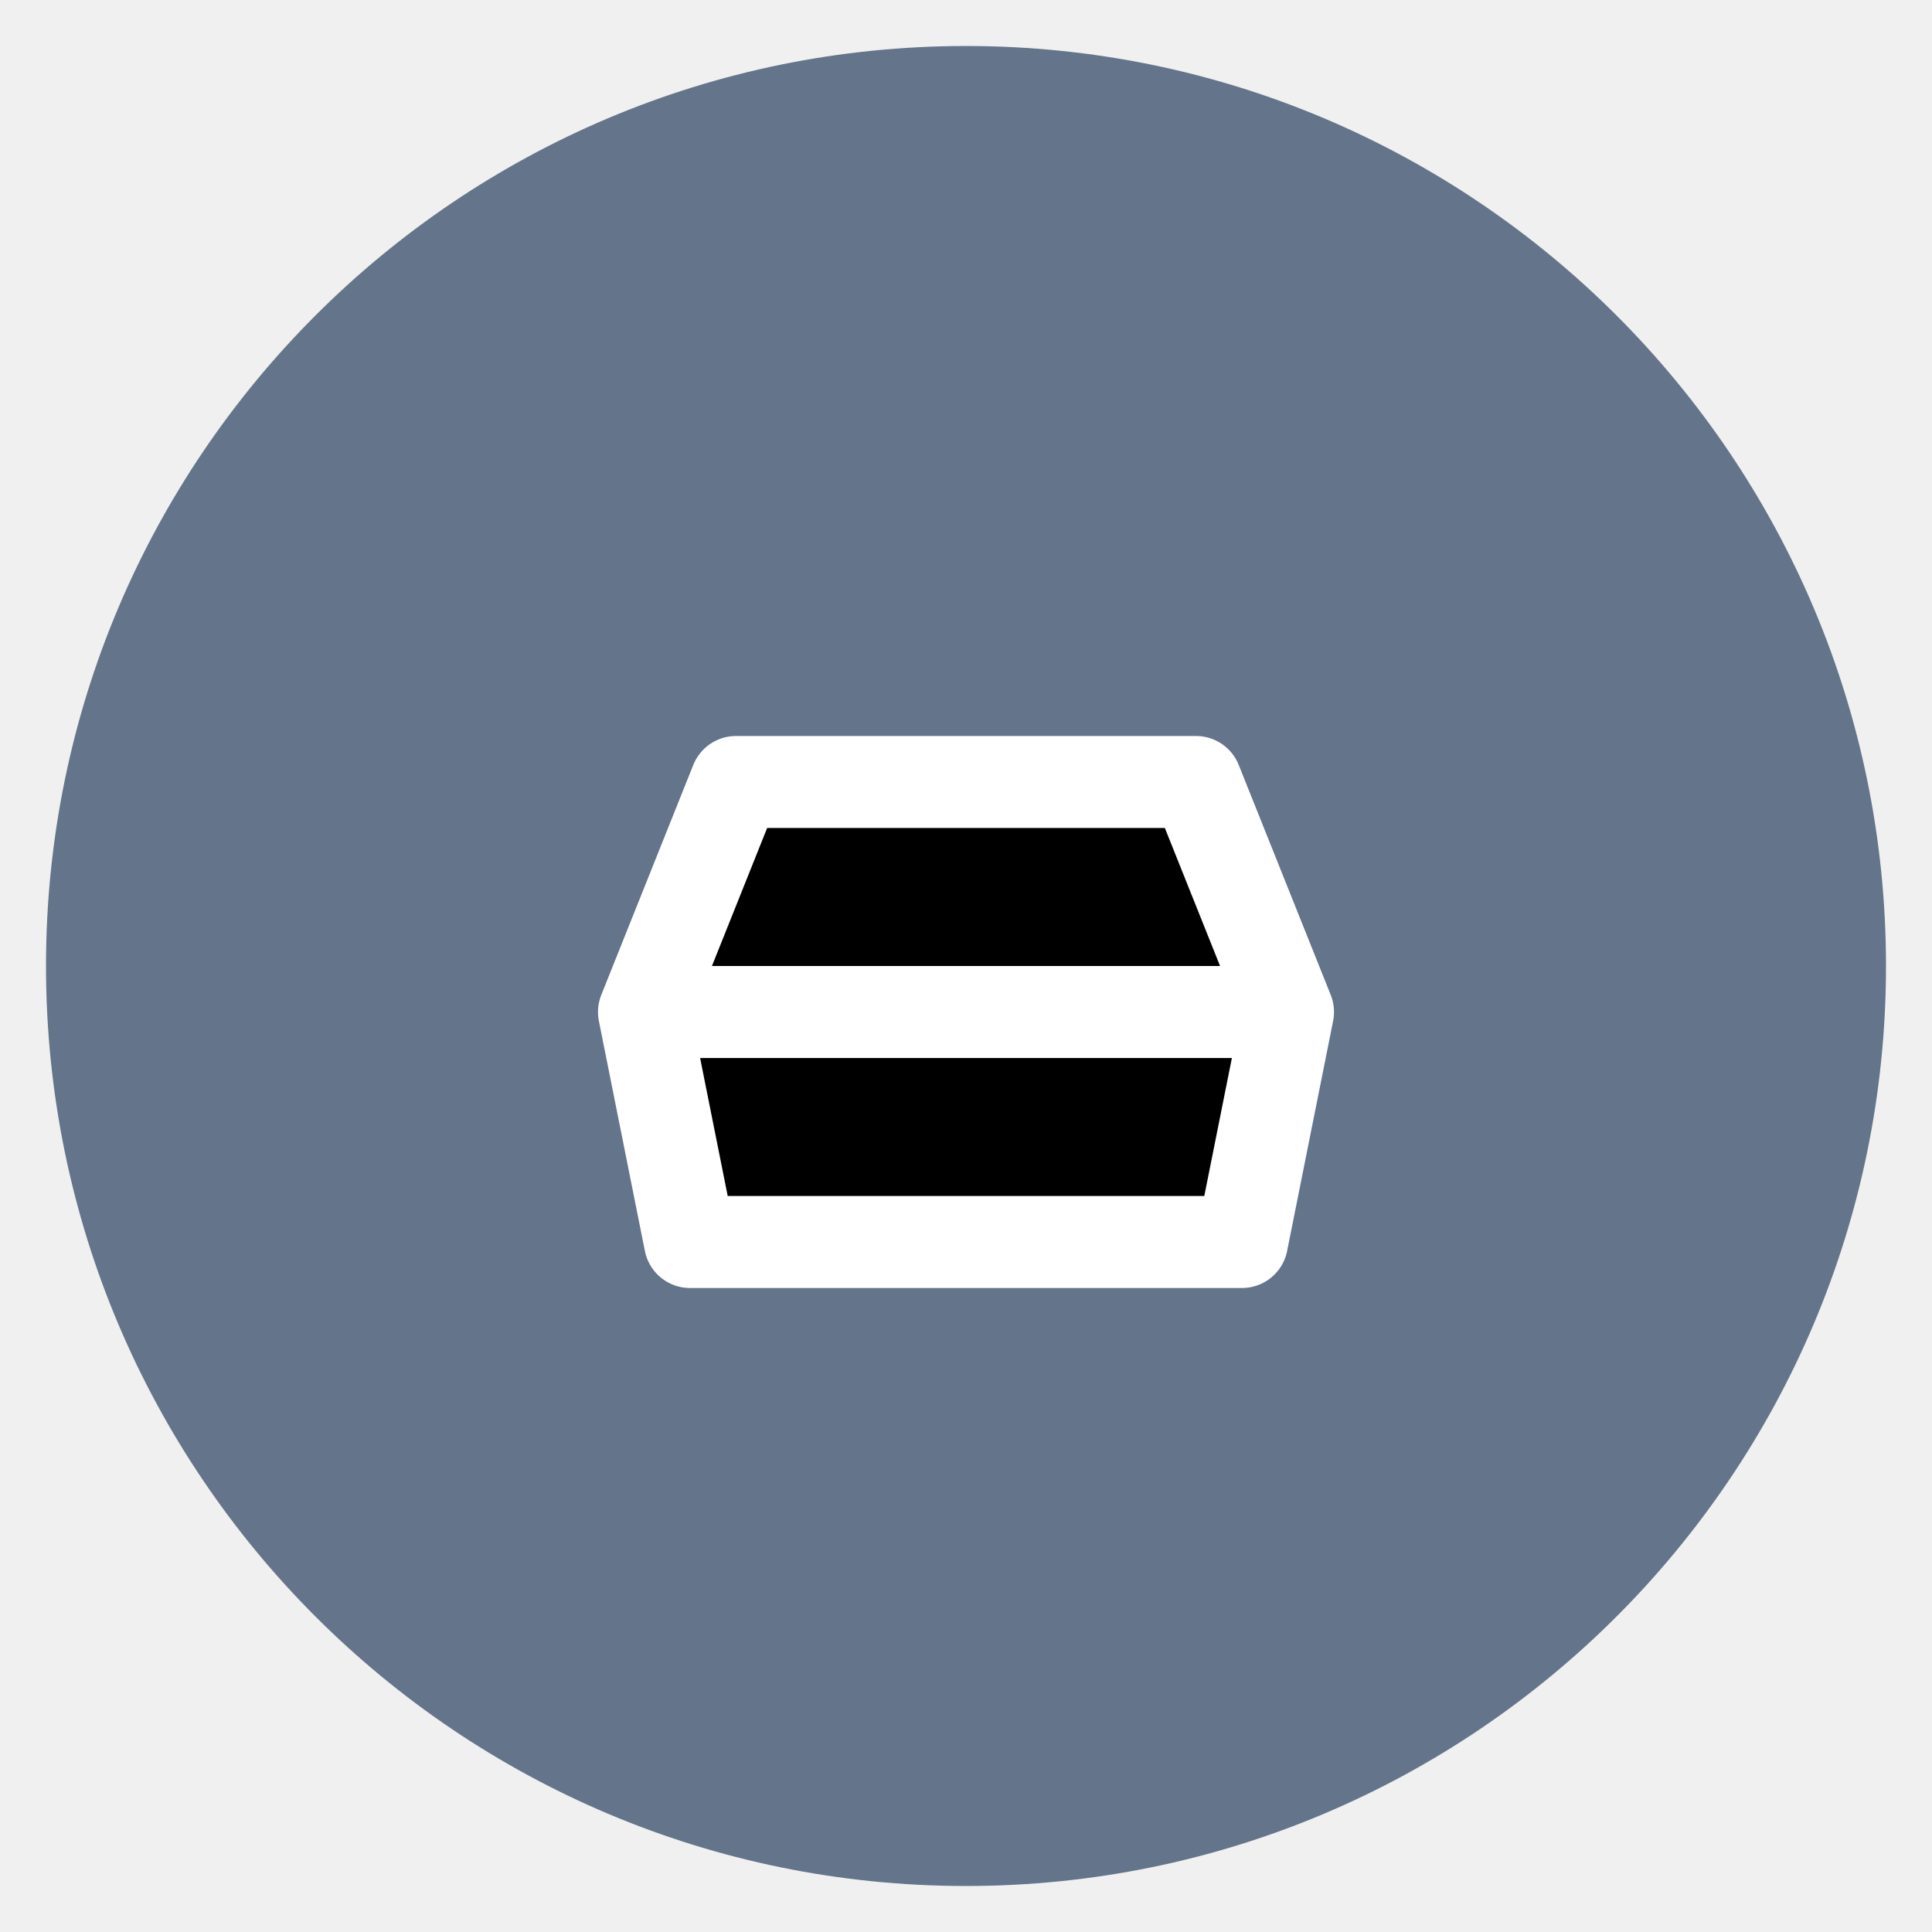
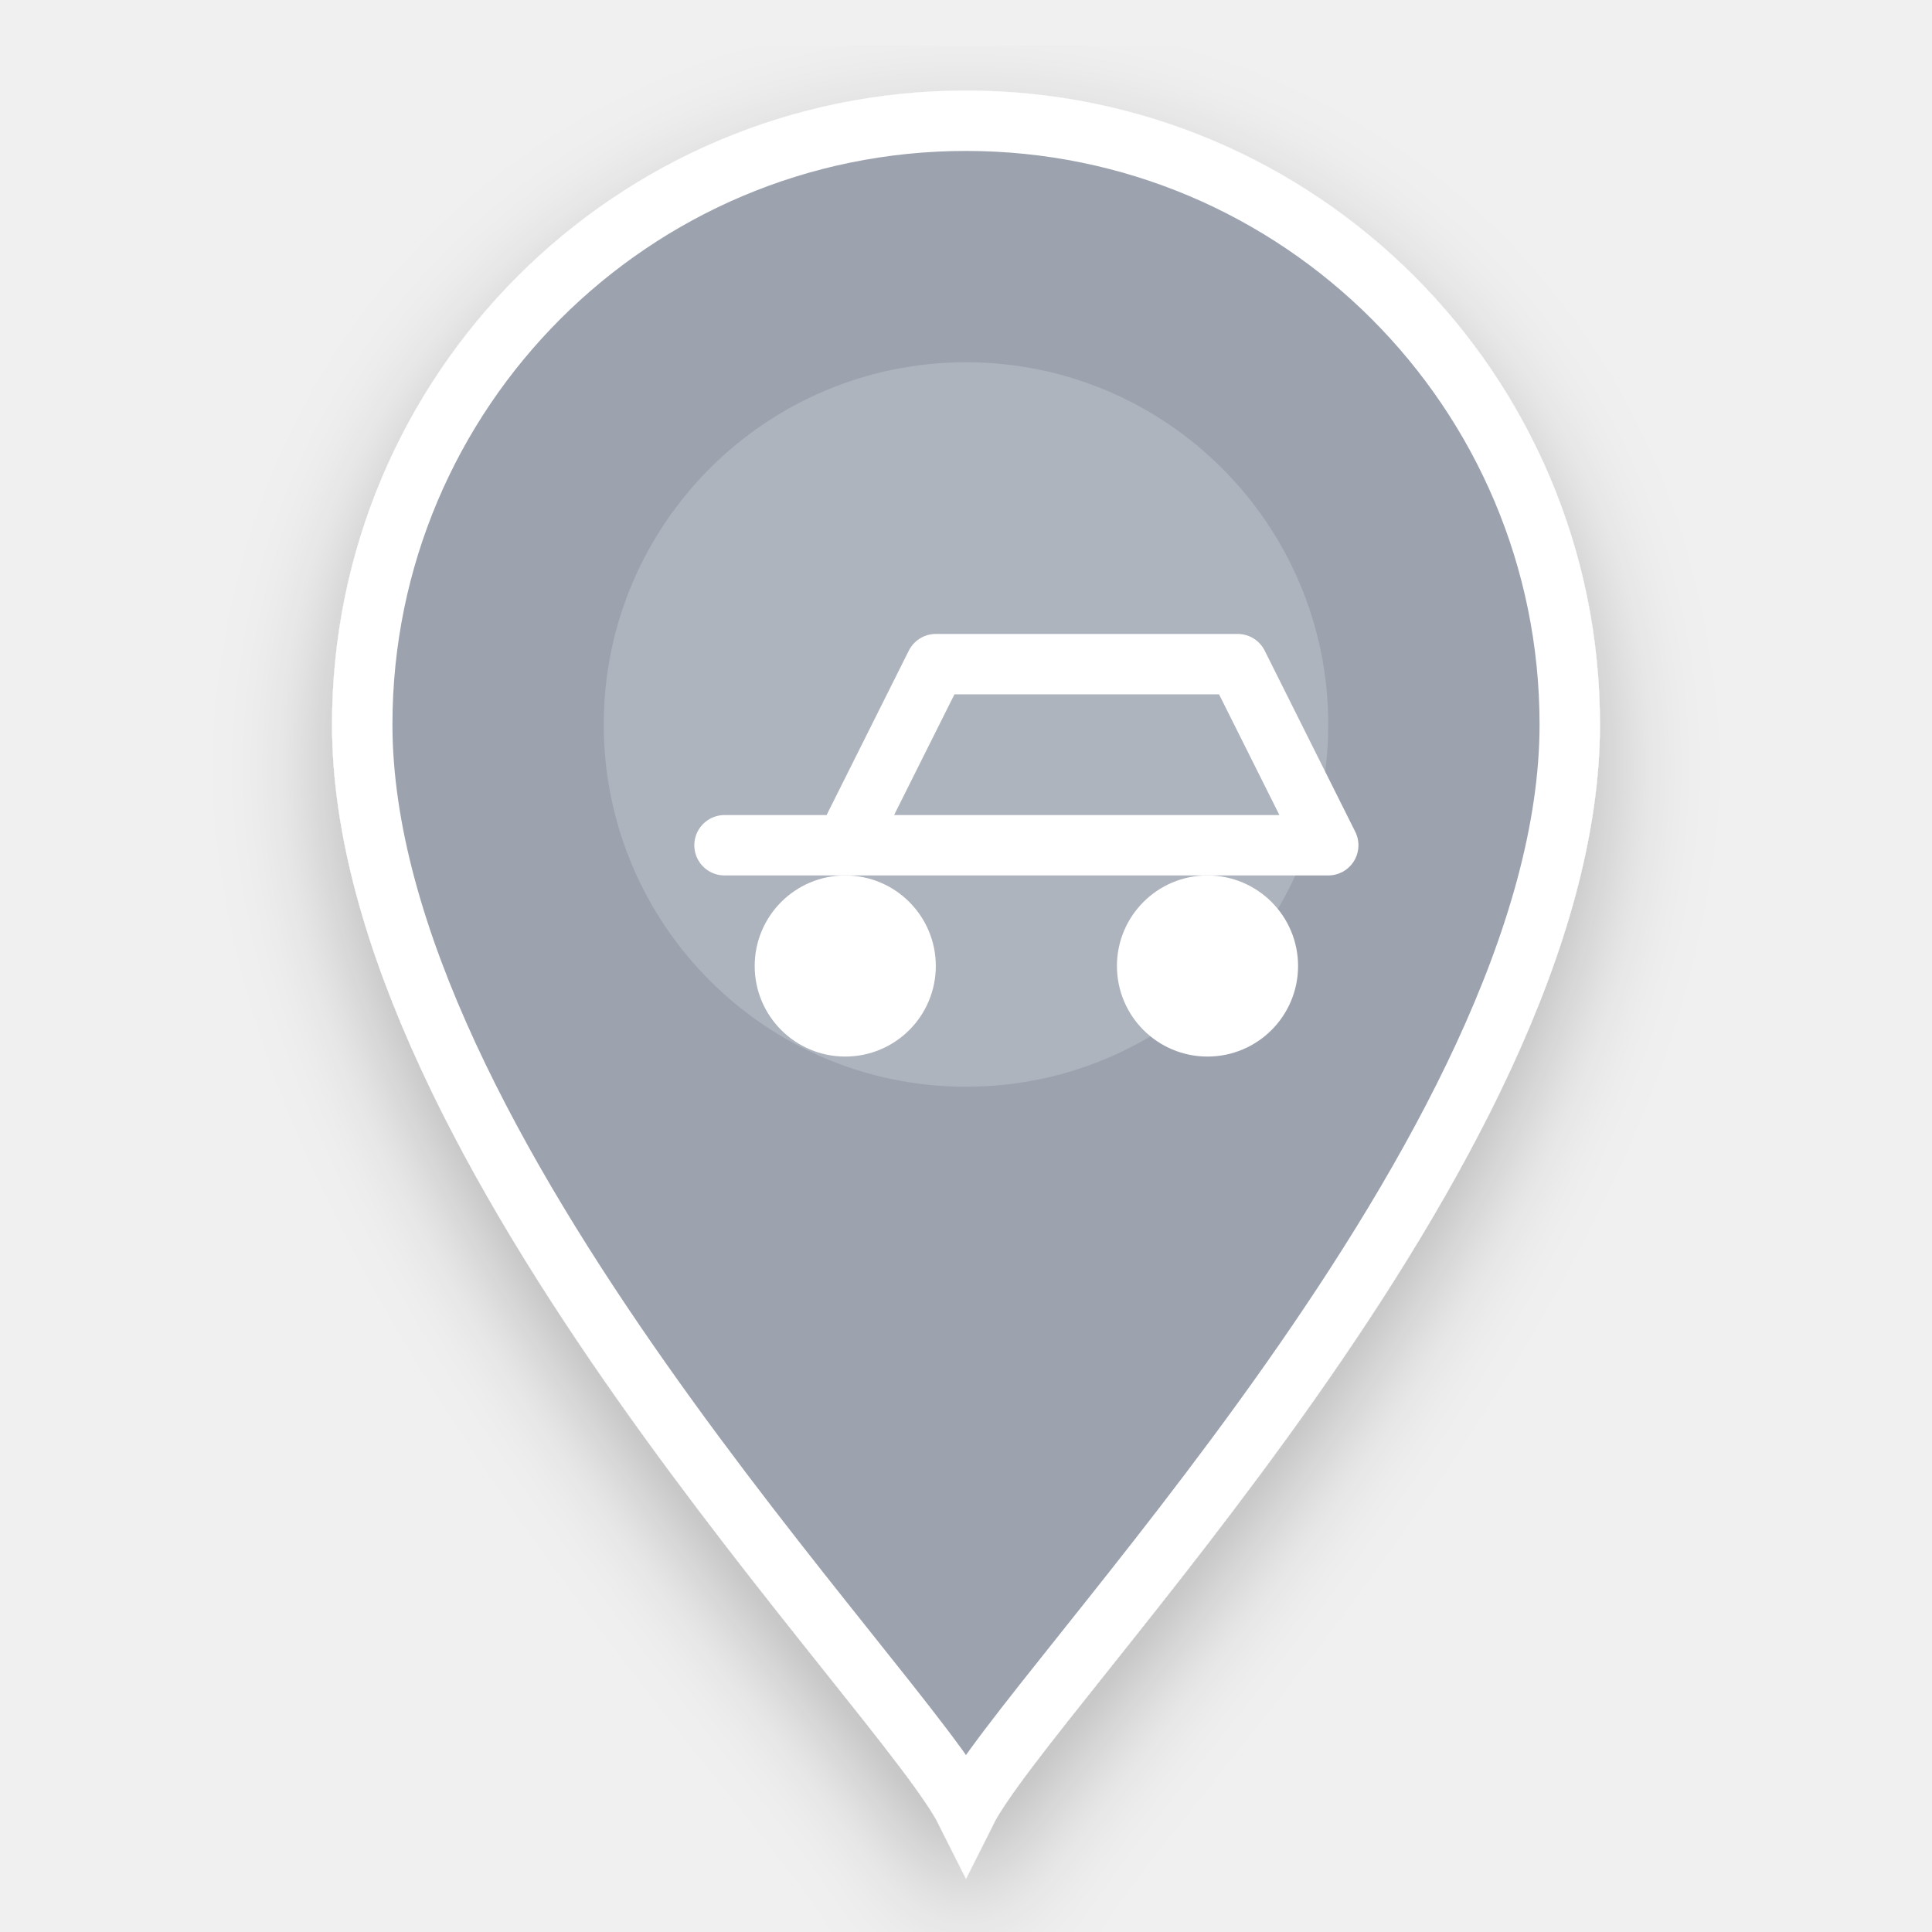
- <svg xmlns="http://www.w3.org/2000/svg" width="42" height="42">
-   <circle cx="21" cy="21" r="20" fill="#64748b" />
-   <path d="M14 22h14l-1 5h-12l-1-5Zm2-5h10l2 5H14l2-5Z" stroke="white" stroke-width="2" stroke-linejoin="round" />
+ <svg xmlns="http://www.w3.org/2000/svg" width="64" height="64" viewBox="0 0 64 64" aria-hidden="true" role="img">
+   <defs>
+     <filter id="shadow" x="-50%" y="-50%" width="200%" height="200%">
+       <feDropShadow dx="0" dy="1.5" stdDeviation="1.8" flood-opacity="0.25" />
+     </filter>
+   </defs>
+   <g filter="url(#shadow)">
+     <path d="M32 4c-11.046 0-20 8.954-20 20 0 14 18 32 20 36 2-4 20-22 20-36 0-11.046-8.954-20-20-20z" fill="#9CA3AF" stroke="white" stroke-width="2" />
+   </g>
+   <circle cx="32" cy="24" r="12" fill="white" opacity="0.18" />
+   <path d="M24 28h20l-3-6h-10l-3 6z" stroke="#ffffff" stroke-width="2" stroke-linecap="round" stroke-linejoin="round" fill="none" />
+   <circle cx="28" cy="32" r="2" stroke="#ffffff" stroke-width="2" stroke-linecap="round" stroke-linejoin="round" fill="#ffffff" />
+   <circle cx="40" cy="32" r="2" stroke="#ffffff" stroke-width="2" stroke-linecap="round" stroke-linejoin="round" fill="#ffffff" />
</svg>
